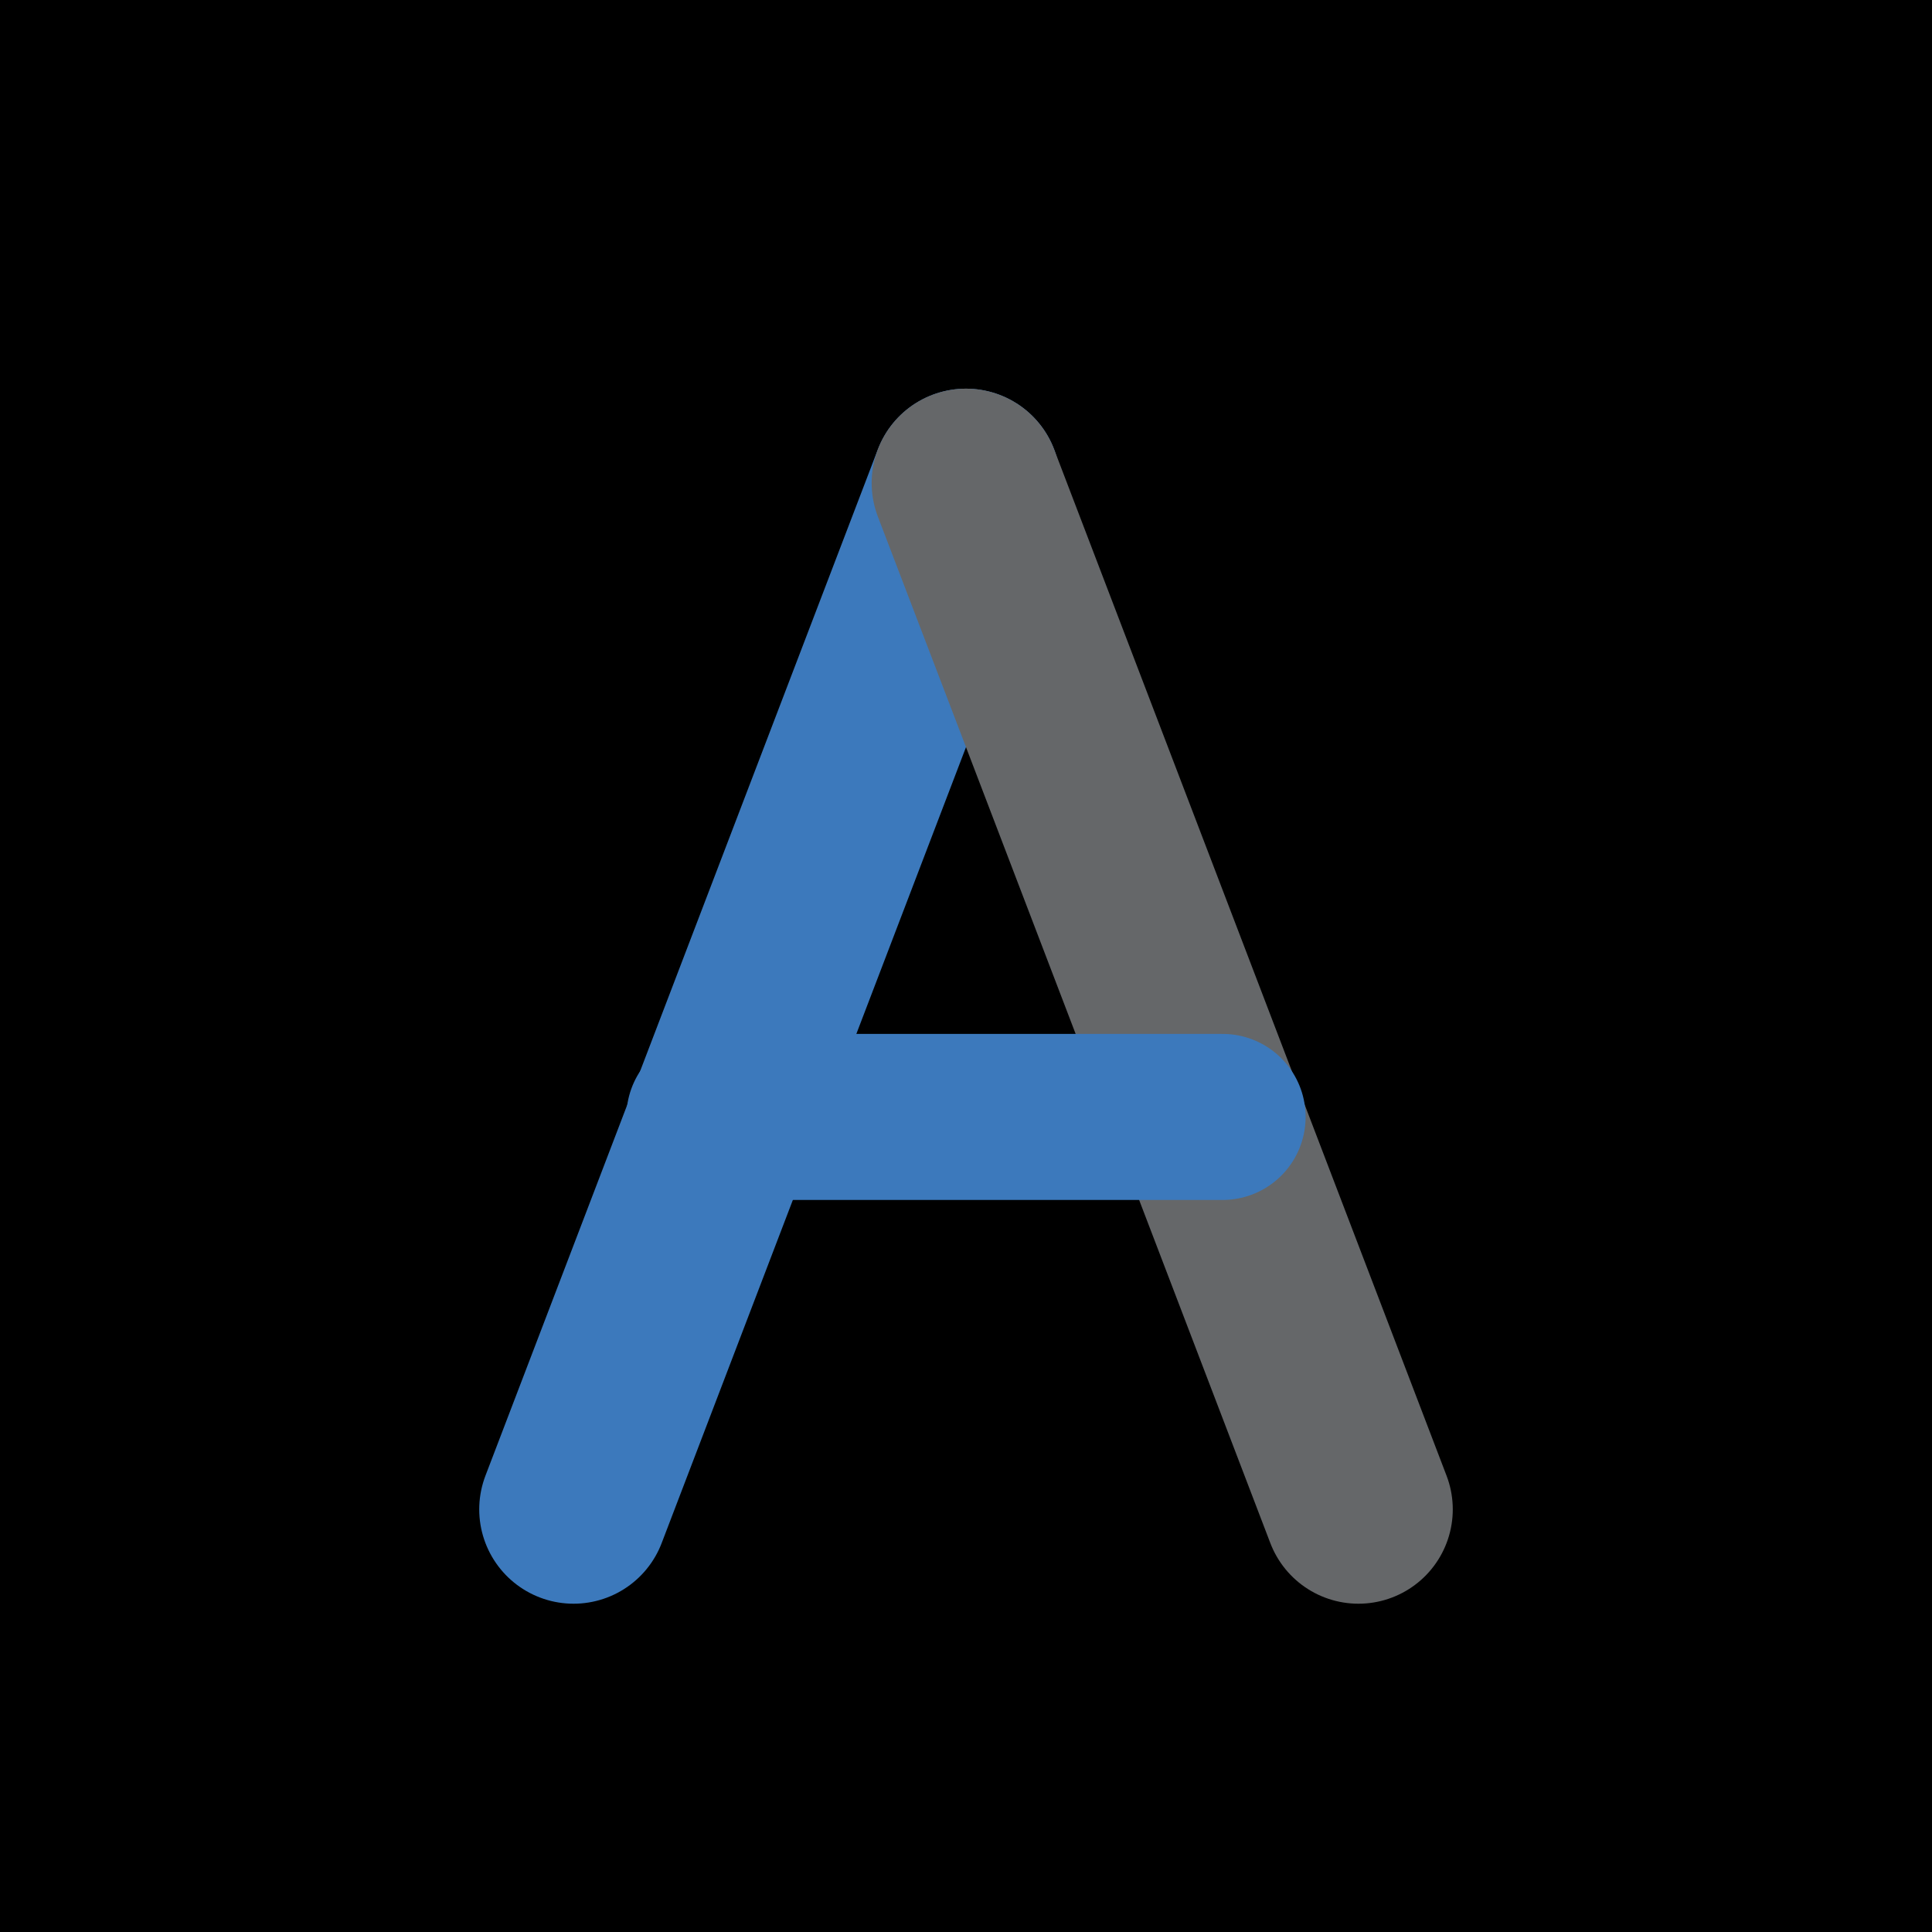
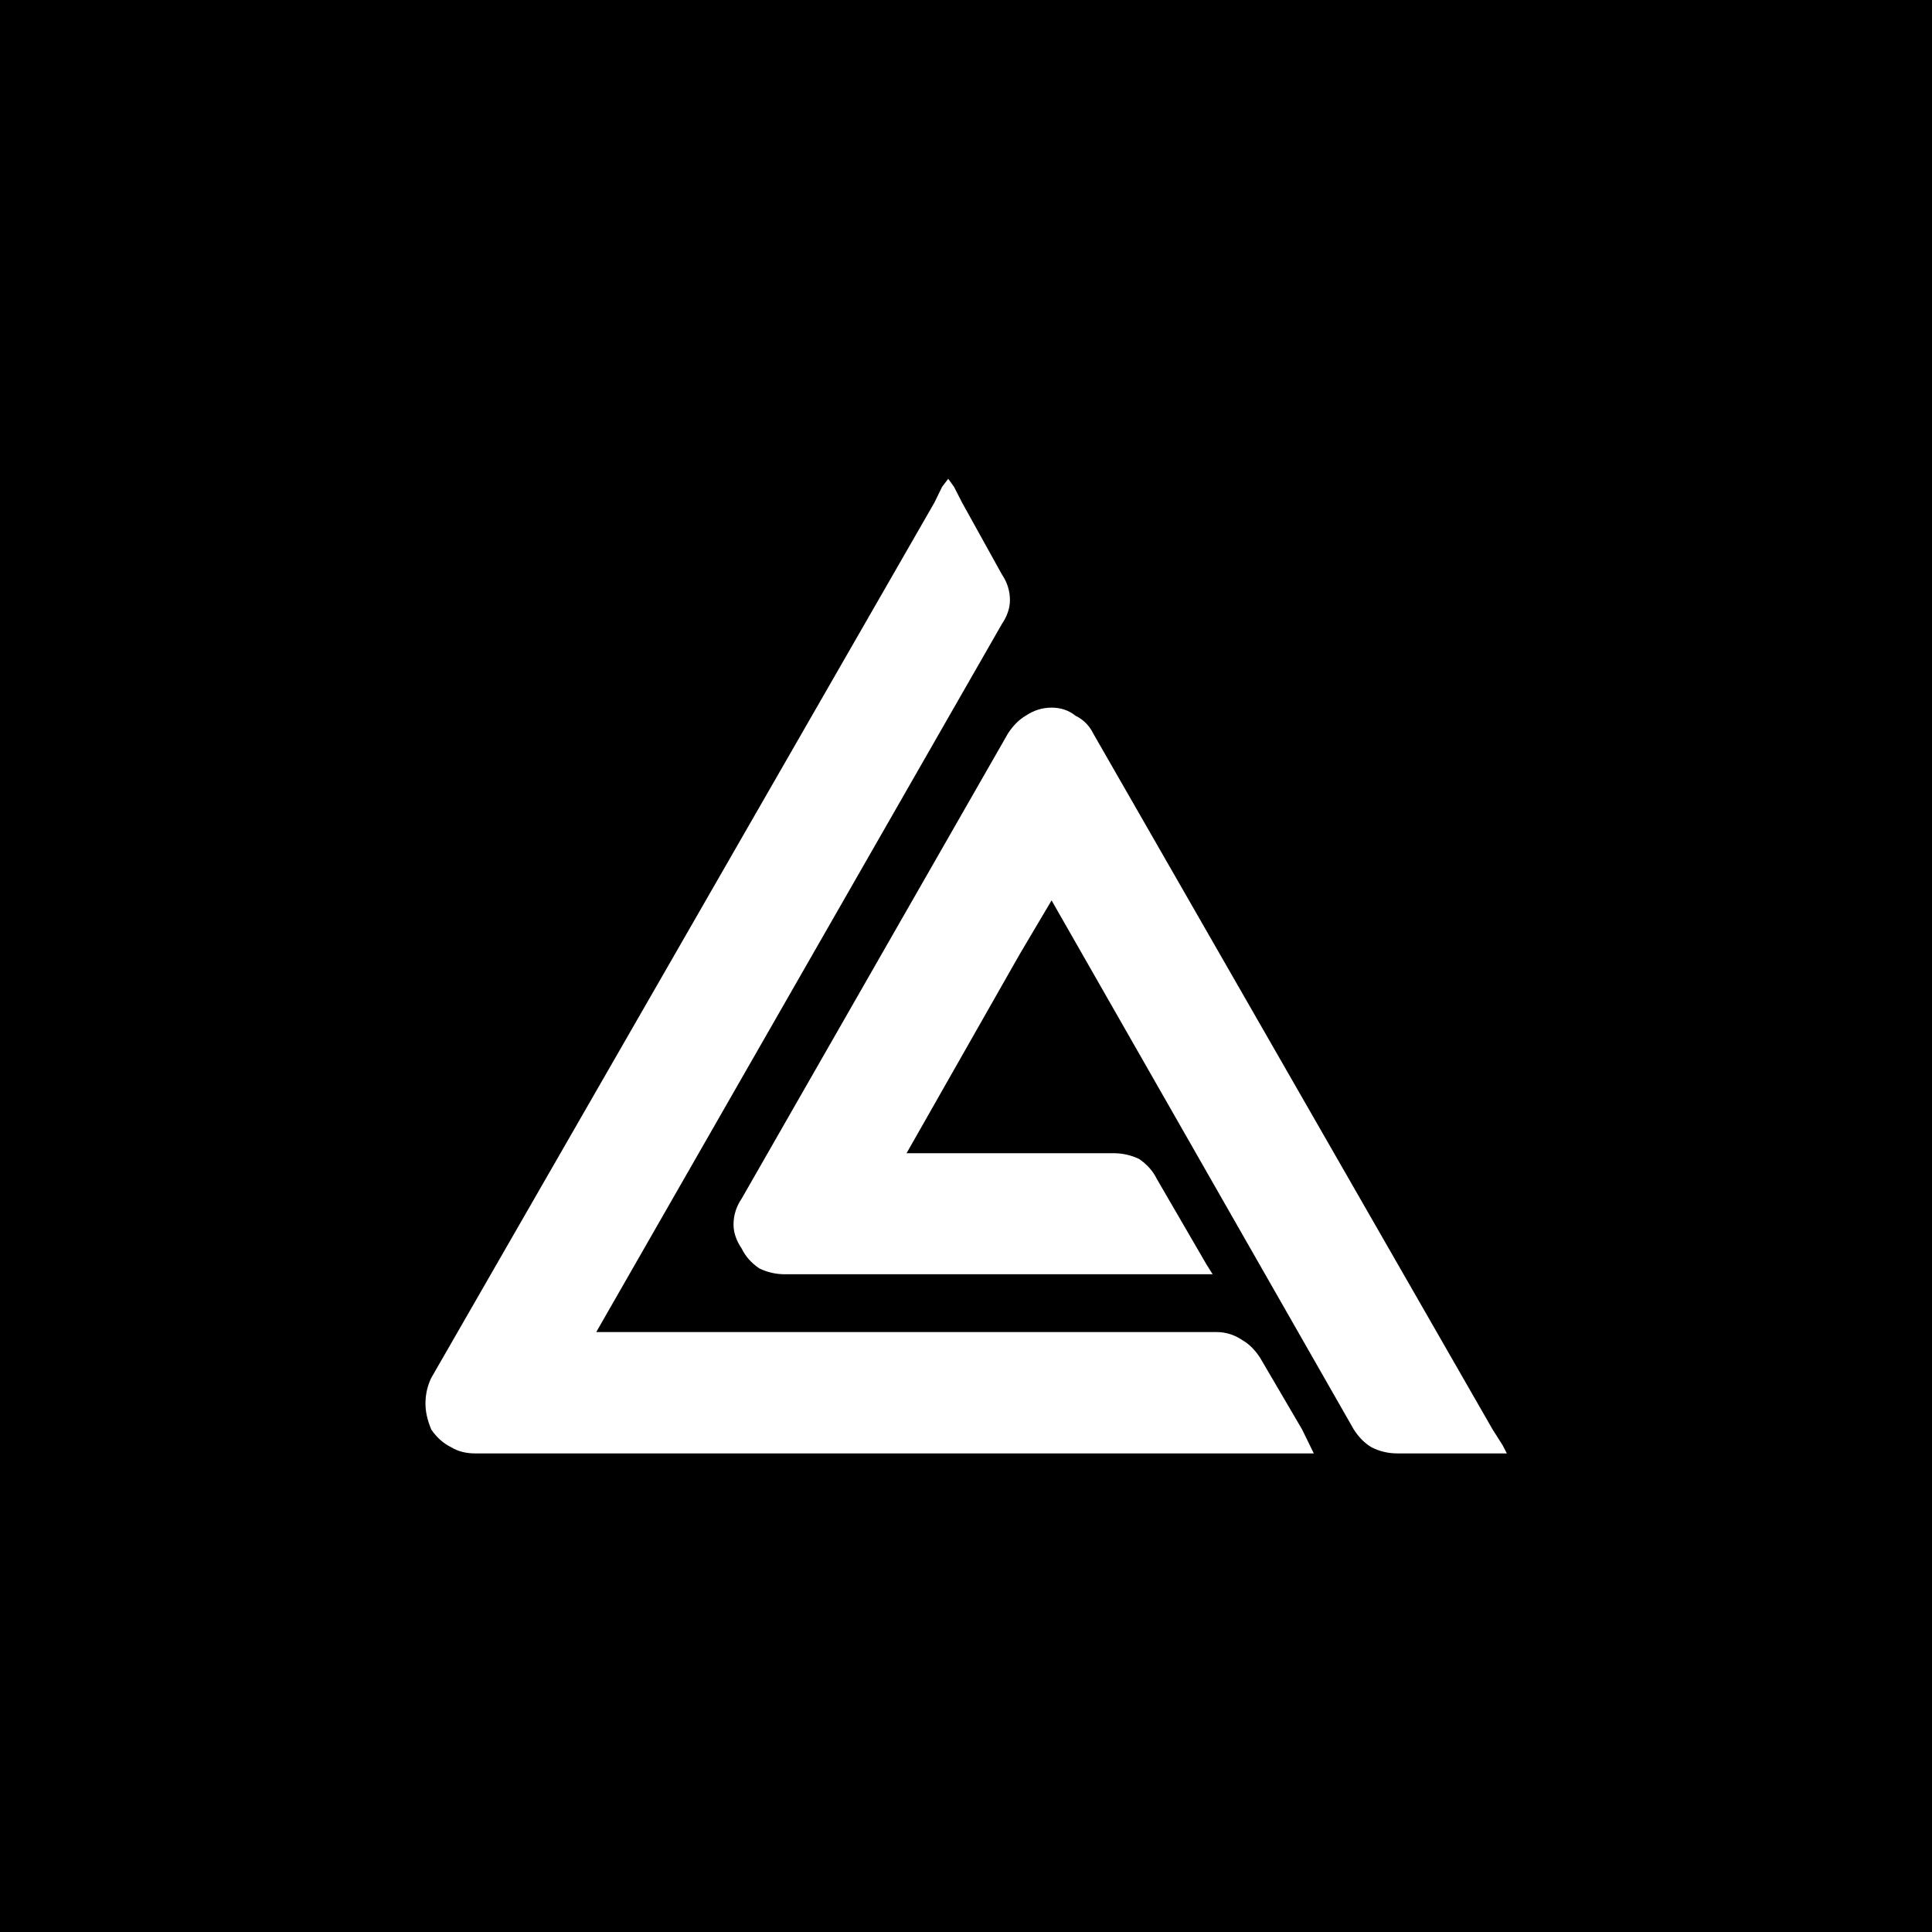
<svg xmlns="http://www.w3.org/2000/svg" viewBox="0 0 512 512">
  <rect width="512" height="512" fill="#000000" />
-   <path d="M256 128 L152 400" fill="none" stroke="#3c79bc" stroke-width="50" stroke-linecap="round" />
-   <path d="M256 128 L360 400" fill="none" stroke="#656769" stroke-width="50" stroke-linecap="round" />
-   <path d="M188 296 L324 296" fill="none" stroke="#3c79bc" stroke-width="44" stroke-linecap="round" />
+   <g transform="translate(112.64,126.75) scale(0.1861)">
+     <path fill="#fff" d="m1189.2 1252.5 59.8 102.1 11 22.5 5.6 11.5H71.4q-19.8 0-34-8.7-17-8.3-28.5-25.3-8.3-19.8-8.3-36.8 0-19.7 8.3-36.8l337-586.1L725.3 34.7l11-22.5L745 .7l8.3 11.5 11.5 22.5 56.6 102.1q11.5 17 11.5 36.7 0 17-11.5 34.1L243.8 1215.8h883.4q19.7 0 36.7 11.5 14.3 8.2 25.3 25.2m-107.6-119H512.8q-19.7 0-36.7-8.3-17.1-11.5-25.3-28.5-11.5-17-11.5-34 0-19.8 11.5-36.8l379.3-662.5q11.1-17 25.3-25.3 17-11.5 36.8-11.5t34 11.5q17 8.3 25.3 25.3l568.8 991.2 14.3 22.5 5.9 11.5h-155.8q-19.8 0-36.8-8.7-14.3-8.3-25.3-25.3L892.2 601.1l-45.5 76.8-161 283.2H980q19.8 0 36.8 8.2 17 11.5 25.3 28.5l59.3 102.1 11.5 19.8 8.7 13.8h-14.2z" />
+   </g>
</svg>
